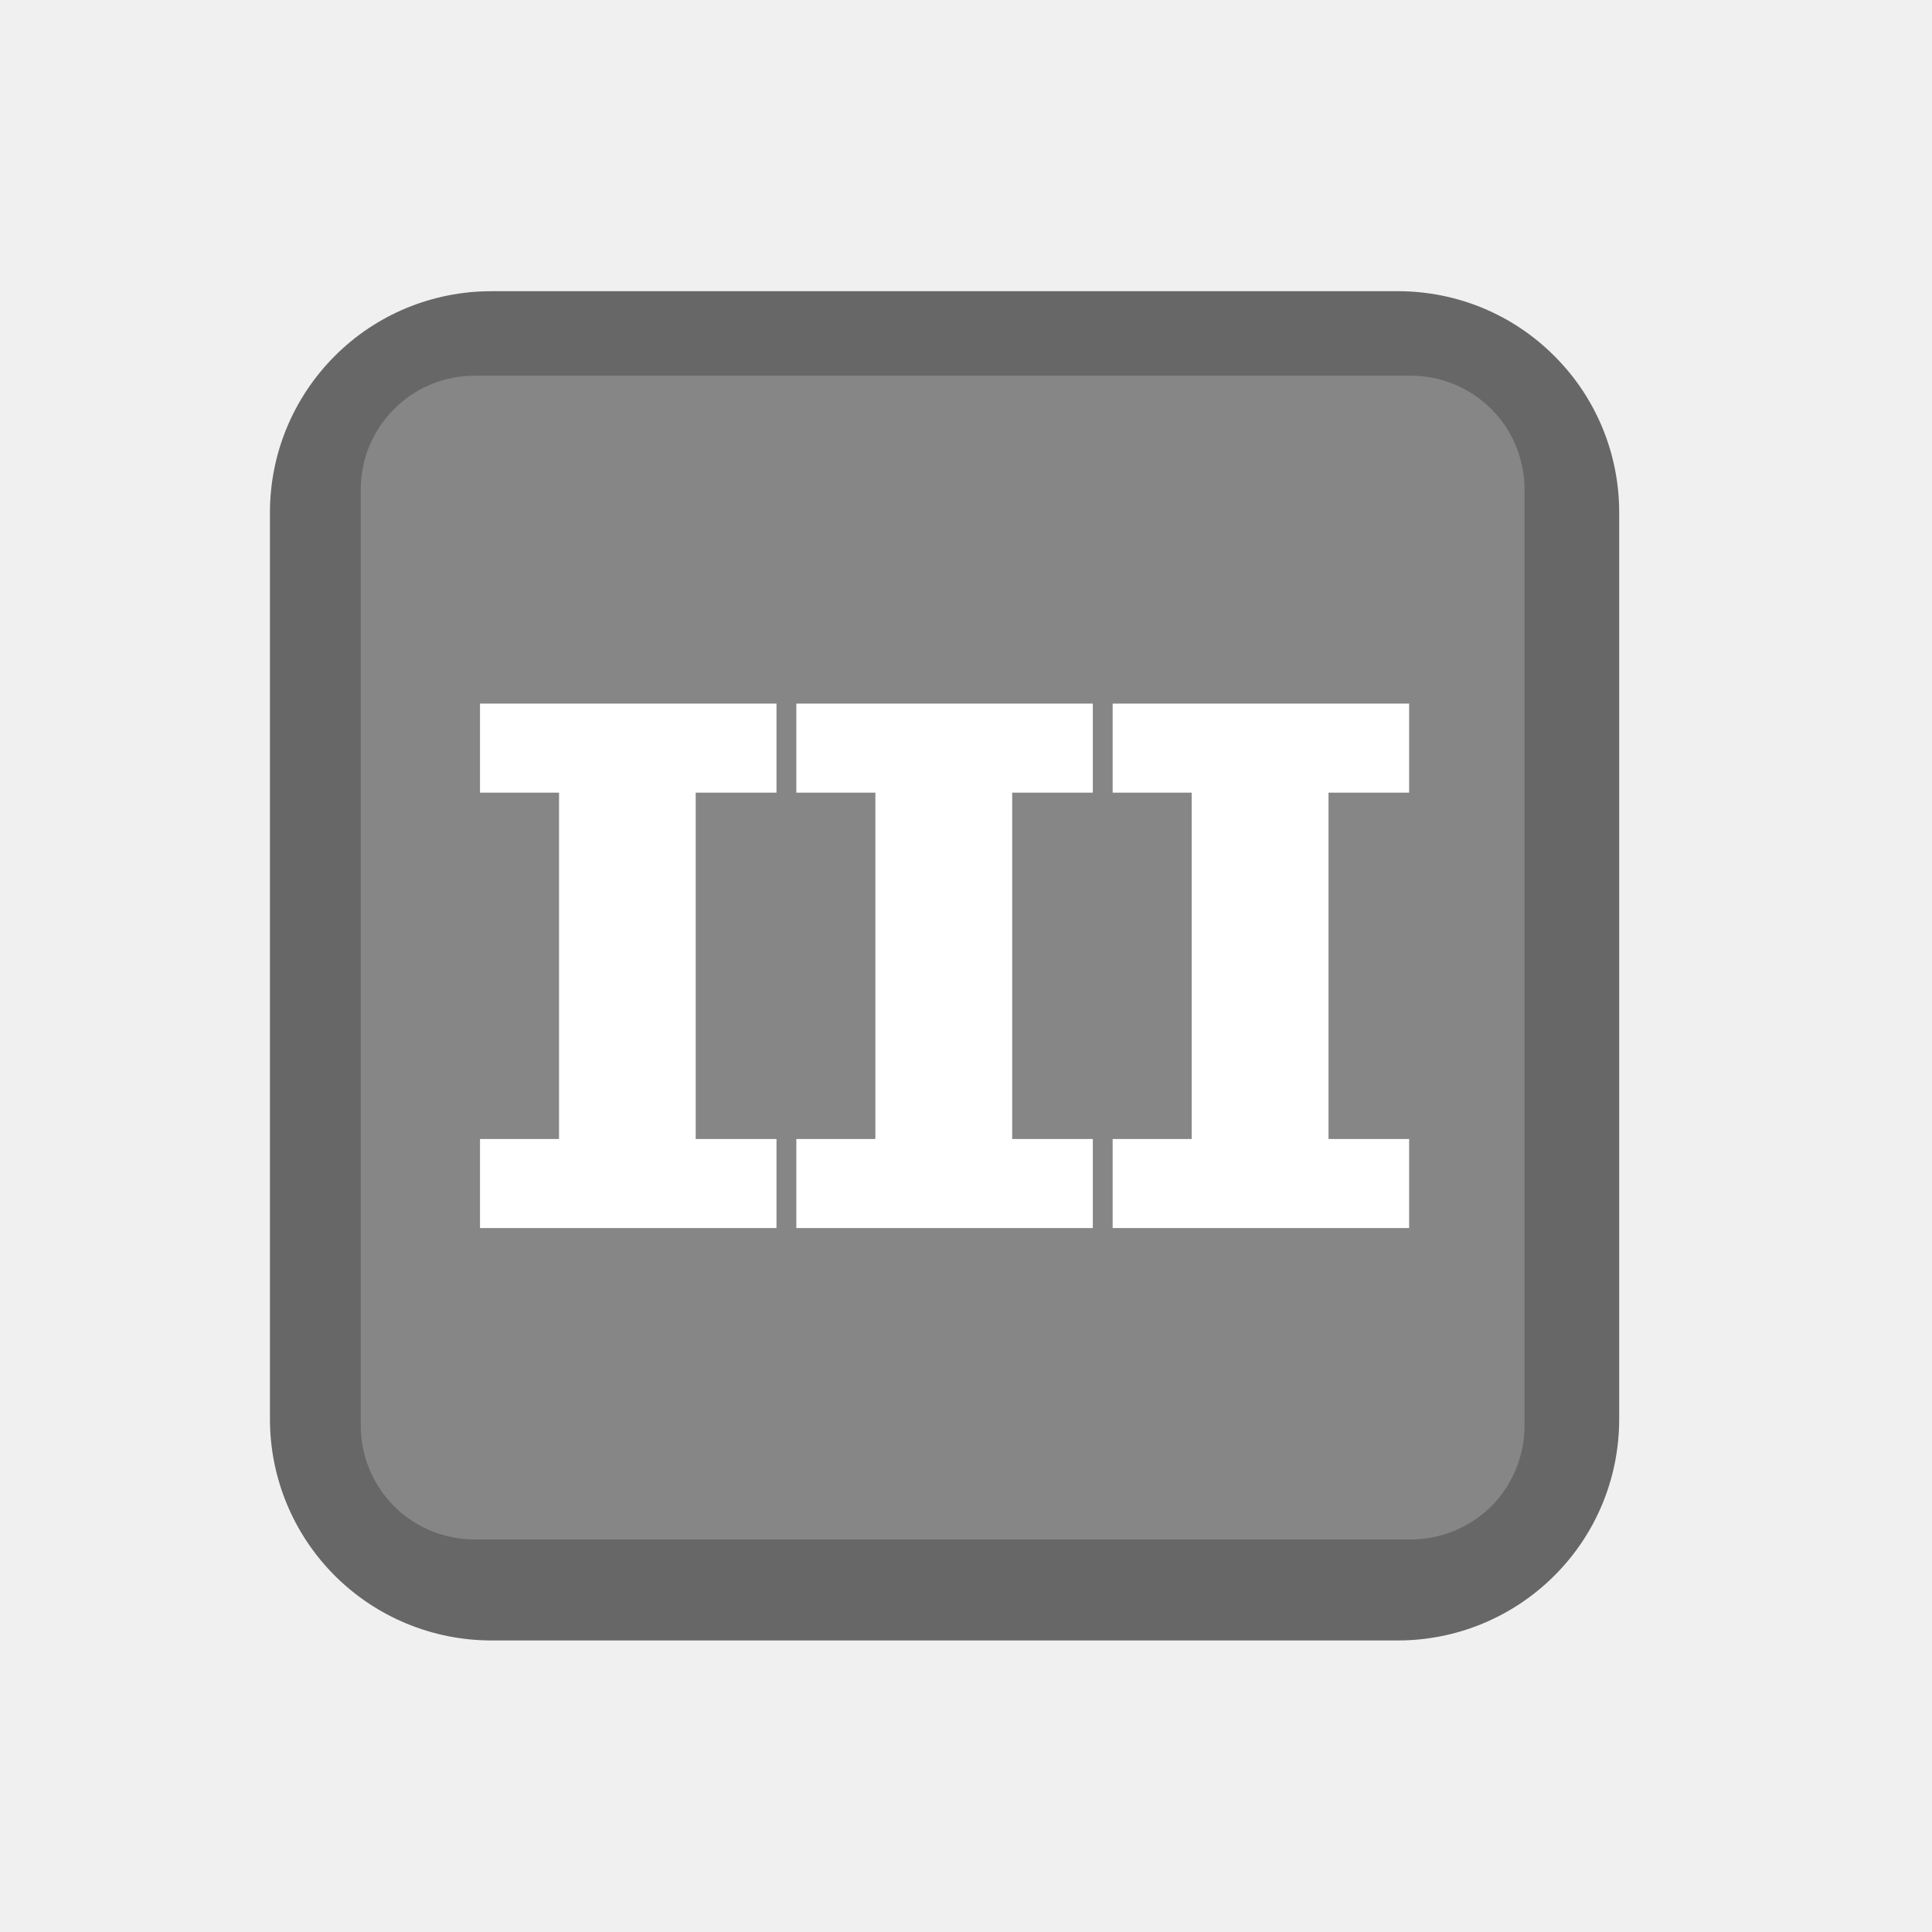
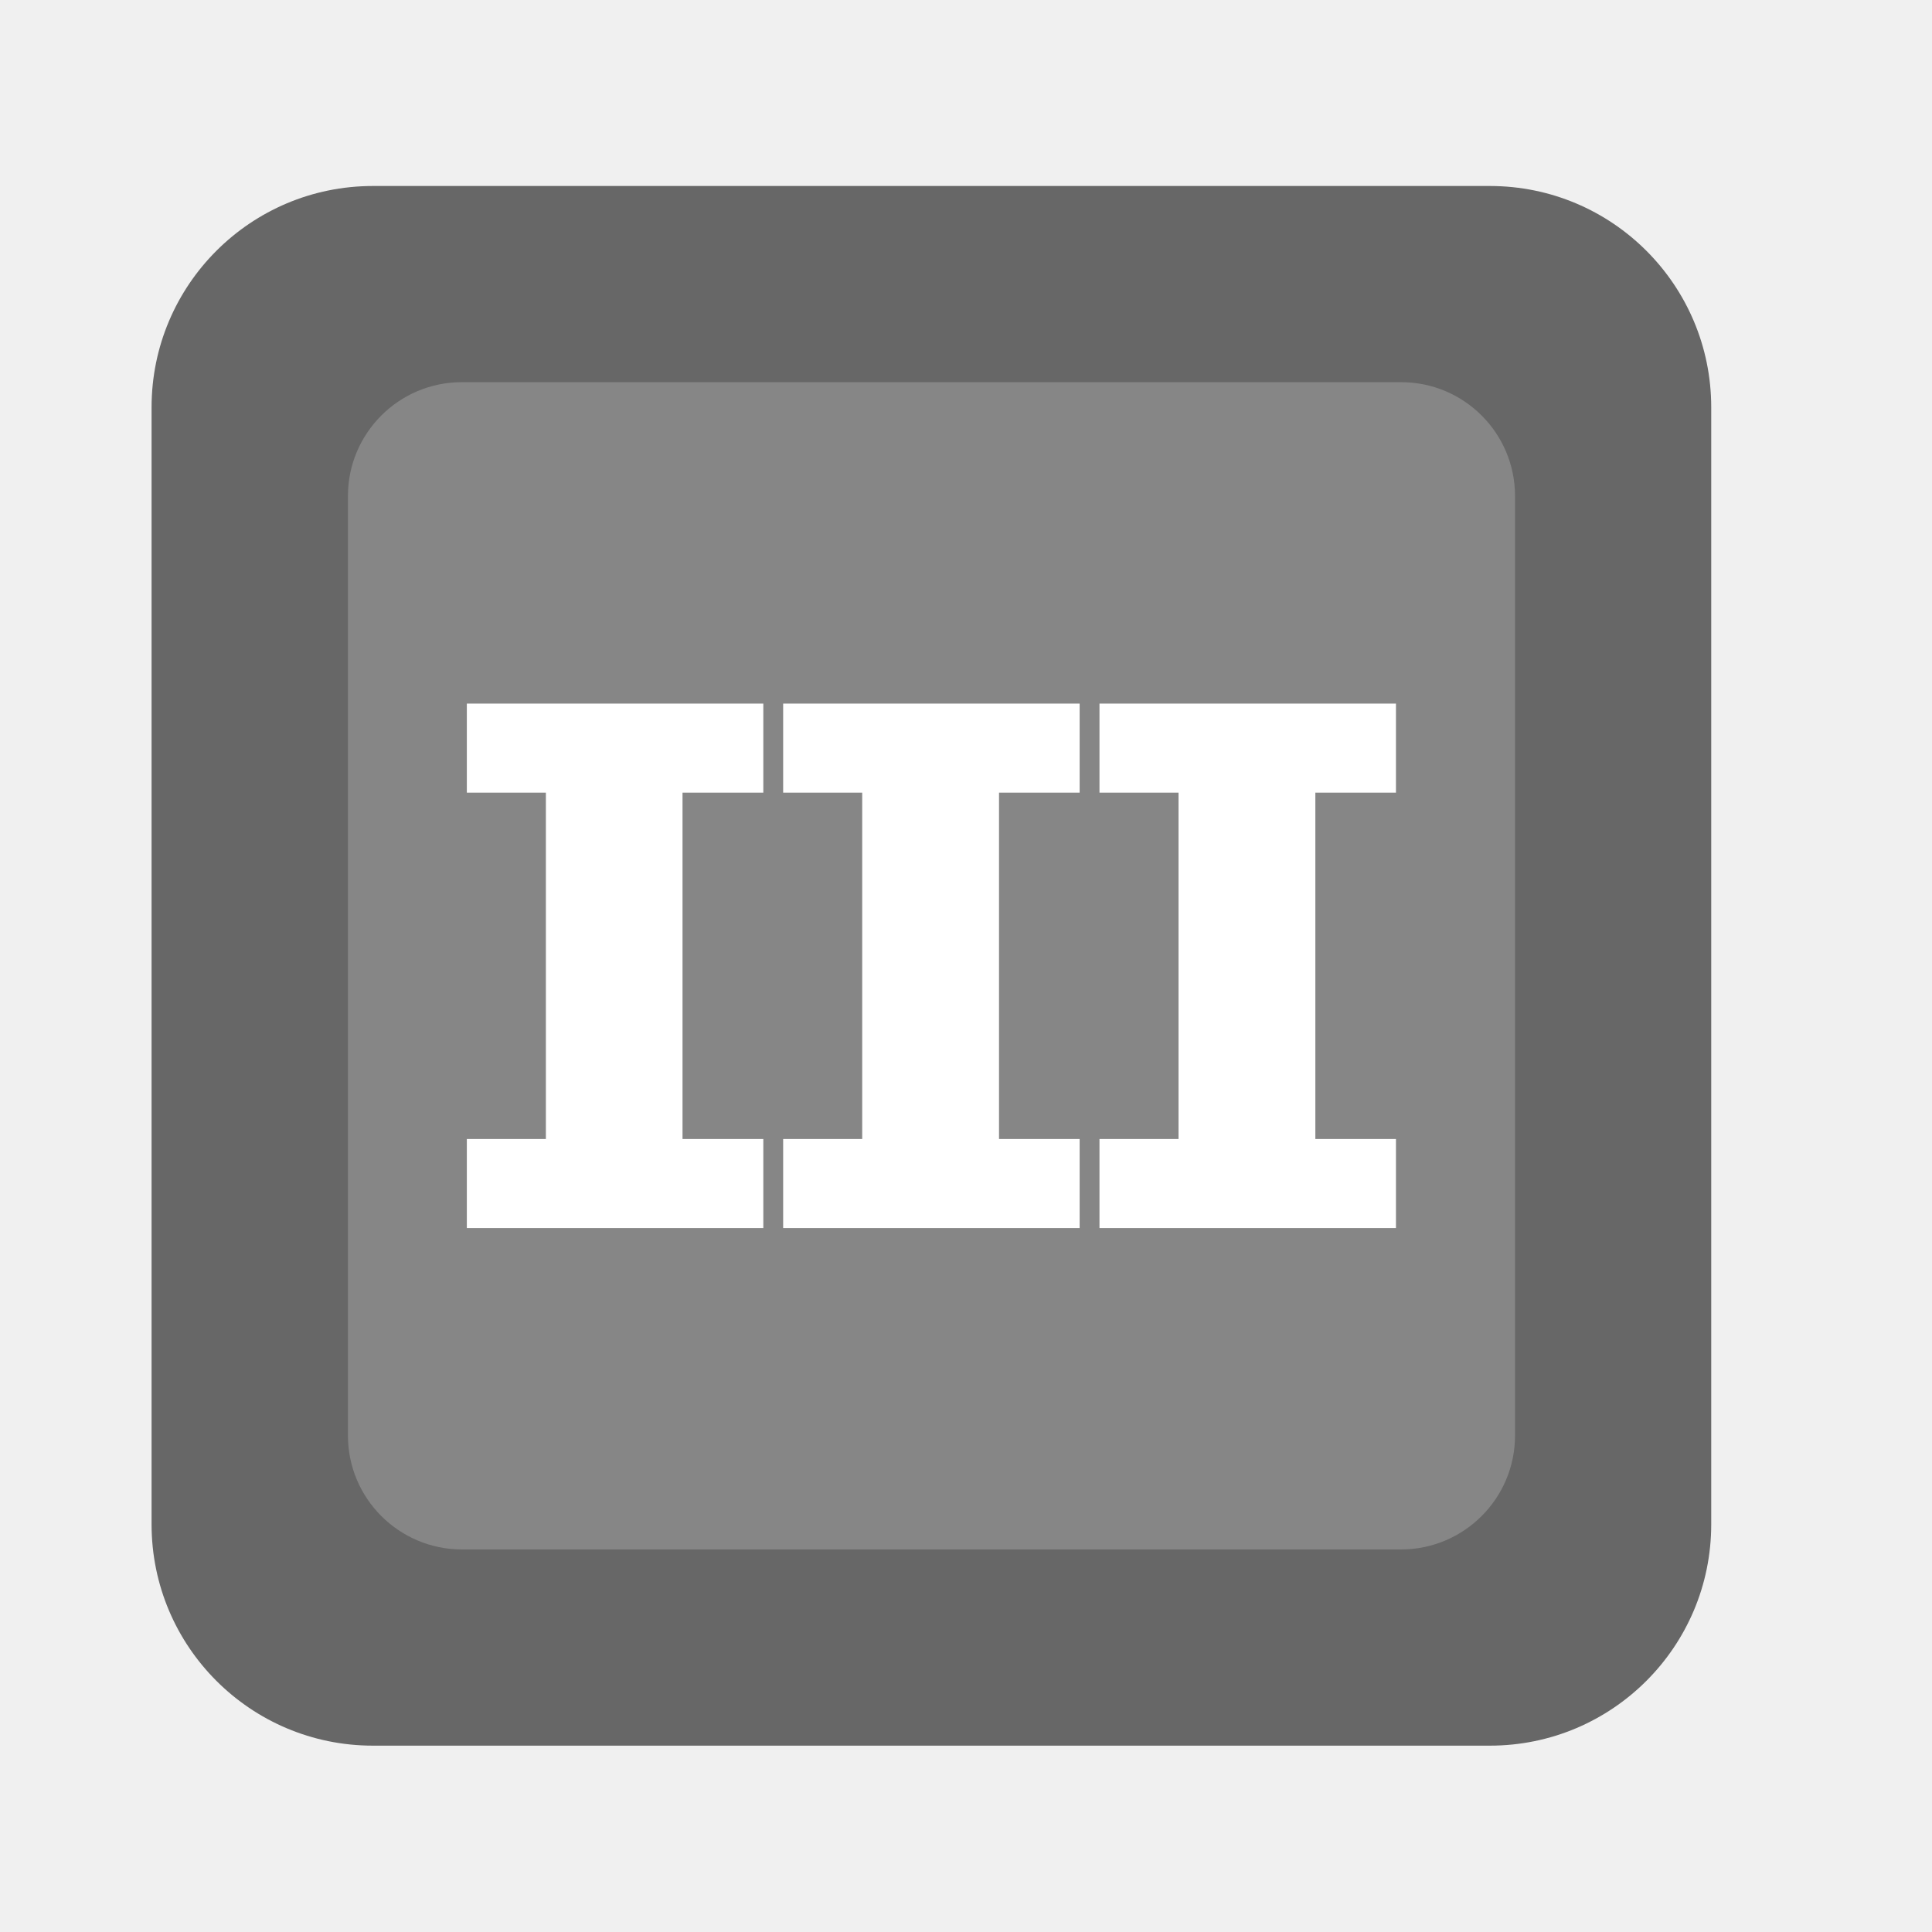
<svg xmlns="http://www.w3.org/2000/svg" width="100%" height="100%" viewBox="0 0 11 11" version="1.1" xml:space="preserve" style="fill-rule:evenodd;clip-rule:evenodd;stroke-linejoin:round;stroke-miterlimit:2;">
-   <rect id="d3_3" x="0.098" y="0.219" width="10.56" height="10.56" style="fill:none;" />
+   <rect id="d3_3" x="0.023" y="0.219" width="10.56" height="10.56" style="fill:none;" />
  <g>
-     <path d="M7.96,1.658c0.334,-0 0.654,0.132 0.89,0.369c0.237,0.236 0.369,0.556 0.369,0.89l0,5.163c0,0.335 -0.132,0.655 -0.369,0.891c-0.236,0.236 -0.556,0.369 -0.89,0.369l-5.163,0c-0.334,0 -0.655,-0.133 -0.891,-0.369c-0.236,-0.236 -0.369,-0.556 -0.369,-0.891l-0,-5.163c-0,-0.334 0.133,-0.654 0.369,-0.89c0.236,-0.237 0.557,-0.369 0.891,-0.369l5.163,-0Z" style="fill:#676767;" />
-     <path d="M8.032,2.139c0.172,-0 0.337,0.068 0.459,0.19c0.121,0.121 0.189,0.286 0.189,0.458l0,5.33c0,0.172 -0.068,0.337 -0.189,0.459c-0.122,0.121 -0.287,0.189 -0.459,0.189l-5.33,0c-0.172,0 -0.337,-0.068 -0.458,-0.189c-0.122,-0.122 -0.19,-0.287 -0.19,-0.459l-0,-5.33c-0,-0.172 0.068,-0.337 0.19,-0.458c0.121,-0.122 0.286,-0.19 0.458,-0.19l5.33,-0Z" style="fill:#868686;" />
+     <path d="M8.483,1.059c0.696,-0 1.26,0.564 1.26,1.26l0,6.36c0,0.696 -0.564,1.26 -1.26,1.26l-6.36,-0c-0.696,-0 -1.26,-0.564 -1.26,-1.26l0,-6.36c0,-0.696 0.564,-1.26 1.26,-1.26l6.36,-0Z" style="fill:#676767;" />
+     <path d="M7.978,2.176c0.358,0 0.648,0.291 0.648,0.648l-0,5.349c-0,0.358 -0.29,0.648 -0.648,0.649l-5.349,-0c-0.358,-0.001 -0.648,-0.291 -0.648,-0.649l-0,-5.349c-0,-0.357 0.29,-0.648 0.648,-0.648l5.349,0Z" style="fill:#868686;" />
  </g>
  <g>
-     <path d="M3.961,4.513l0,1.972l0.46,-0l0,0.507l-1.688,0l-0,-0.507l0.45,-0l-0,-1.972l-0.45,0l-0,-0.507l1.688,-0l0,0.507l-0.46,0Z" style="fill:#fff;fill-rule:nonzero;" />
-     <path d="M5.763,4.513l-0,1.972l0.459,-0l0,0.507l-1.688,0l-0,-0.507l0.45,-0l-0,-1.972l-0.45,0l-0,-0.507l1.688,-0l0,0.507l-0.459,0Z" style="fill:#fff;fill-rule:nonzero;" />
-     <path d="M7.564,4.513l-0,1.972l0.459,-0l0,0.507l-1.688,0l0,-0.507l0.45,-0l0,-1.972l-0.45,0l0,-0.507l1.688,-0l0,0.507l-0.459,0Z" style="fill:#fff;fill-rule:nonzero;" />
+     <path d="M3.886,4.513l0,1.972l0.46,-0l0,0.507l-1.688,0l-0,-0.507l0.45,-0l-0,-1.972l-0.45,0l-0,-0.507l1.688,-0l0,0.507l-0.46,0Z" style="fill:#fff;fill-rule:nonzero;" />
+     <path d="M5.688,4.513l-0,1.972l0.459,-0l0,0.507l-1.688,0l-0,-0.507l0.45,-0l-0,-1.972l-0.45,0l-0,-0.507l1.688,-0l0,0.507l-0.459,0Z" style="fill:#fff;fill-rule:nonzero;" />
+     <path d="M7.489,4.513l-0,1.972l0.459,-0l0,0.507l-1.688,0l0,-0.507l0.45,-0l0,-1.972l-0.45,0l0,-0.507l1.688,-0l0,0.507l-0.459,0Z" style="fill:#fff;fill-rule:nonzero;" />
  </g>
</svg>
